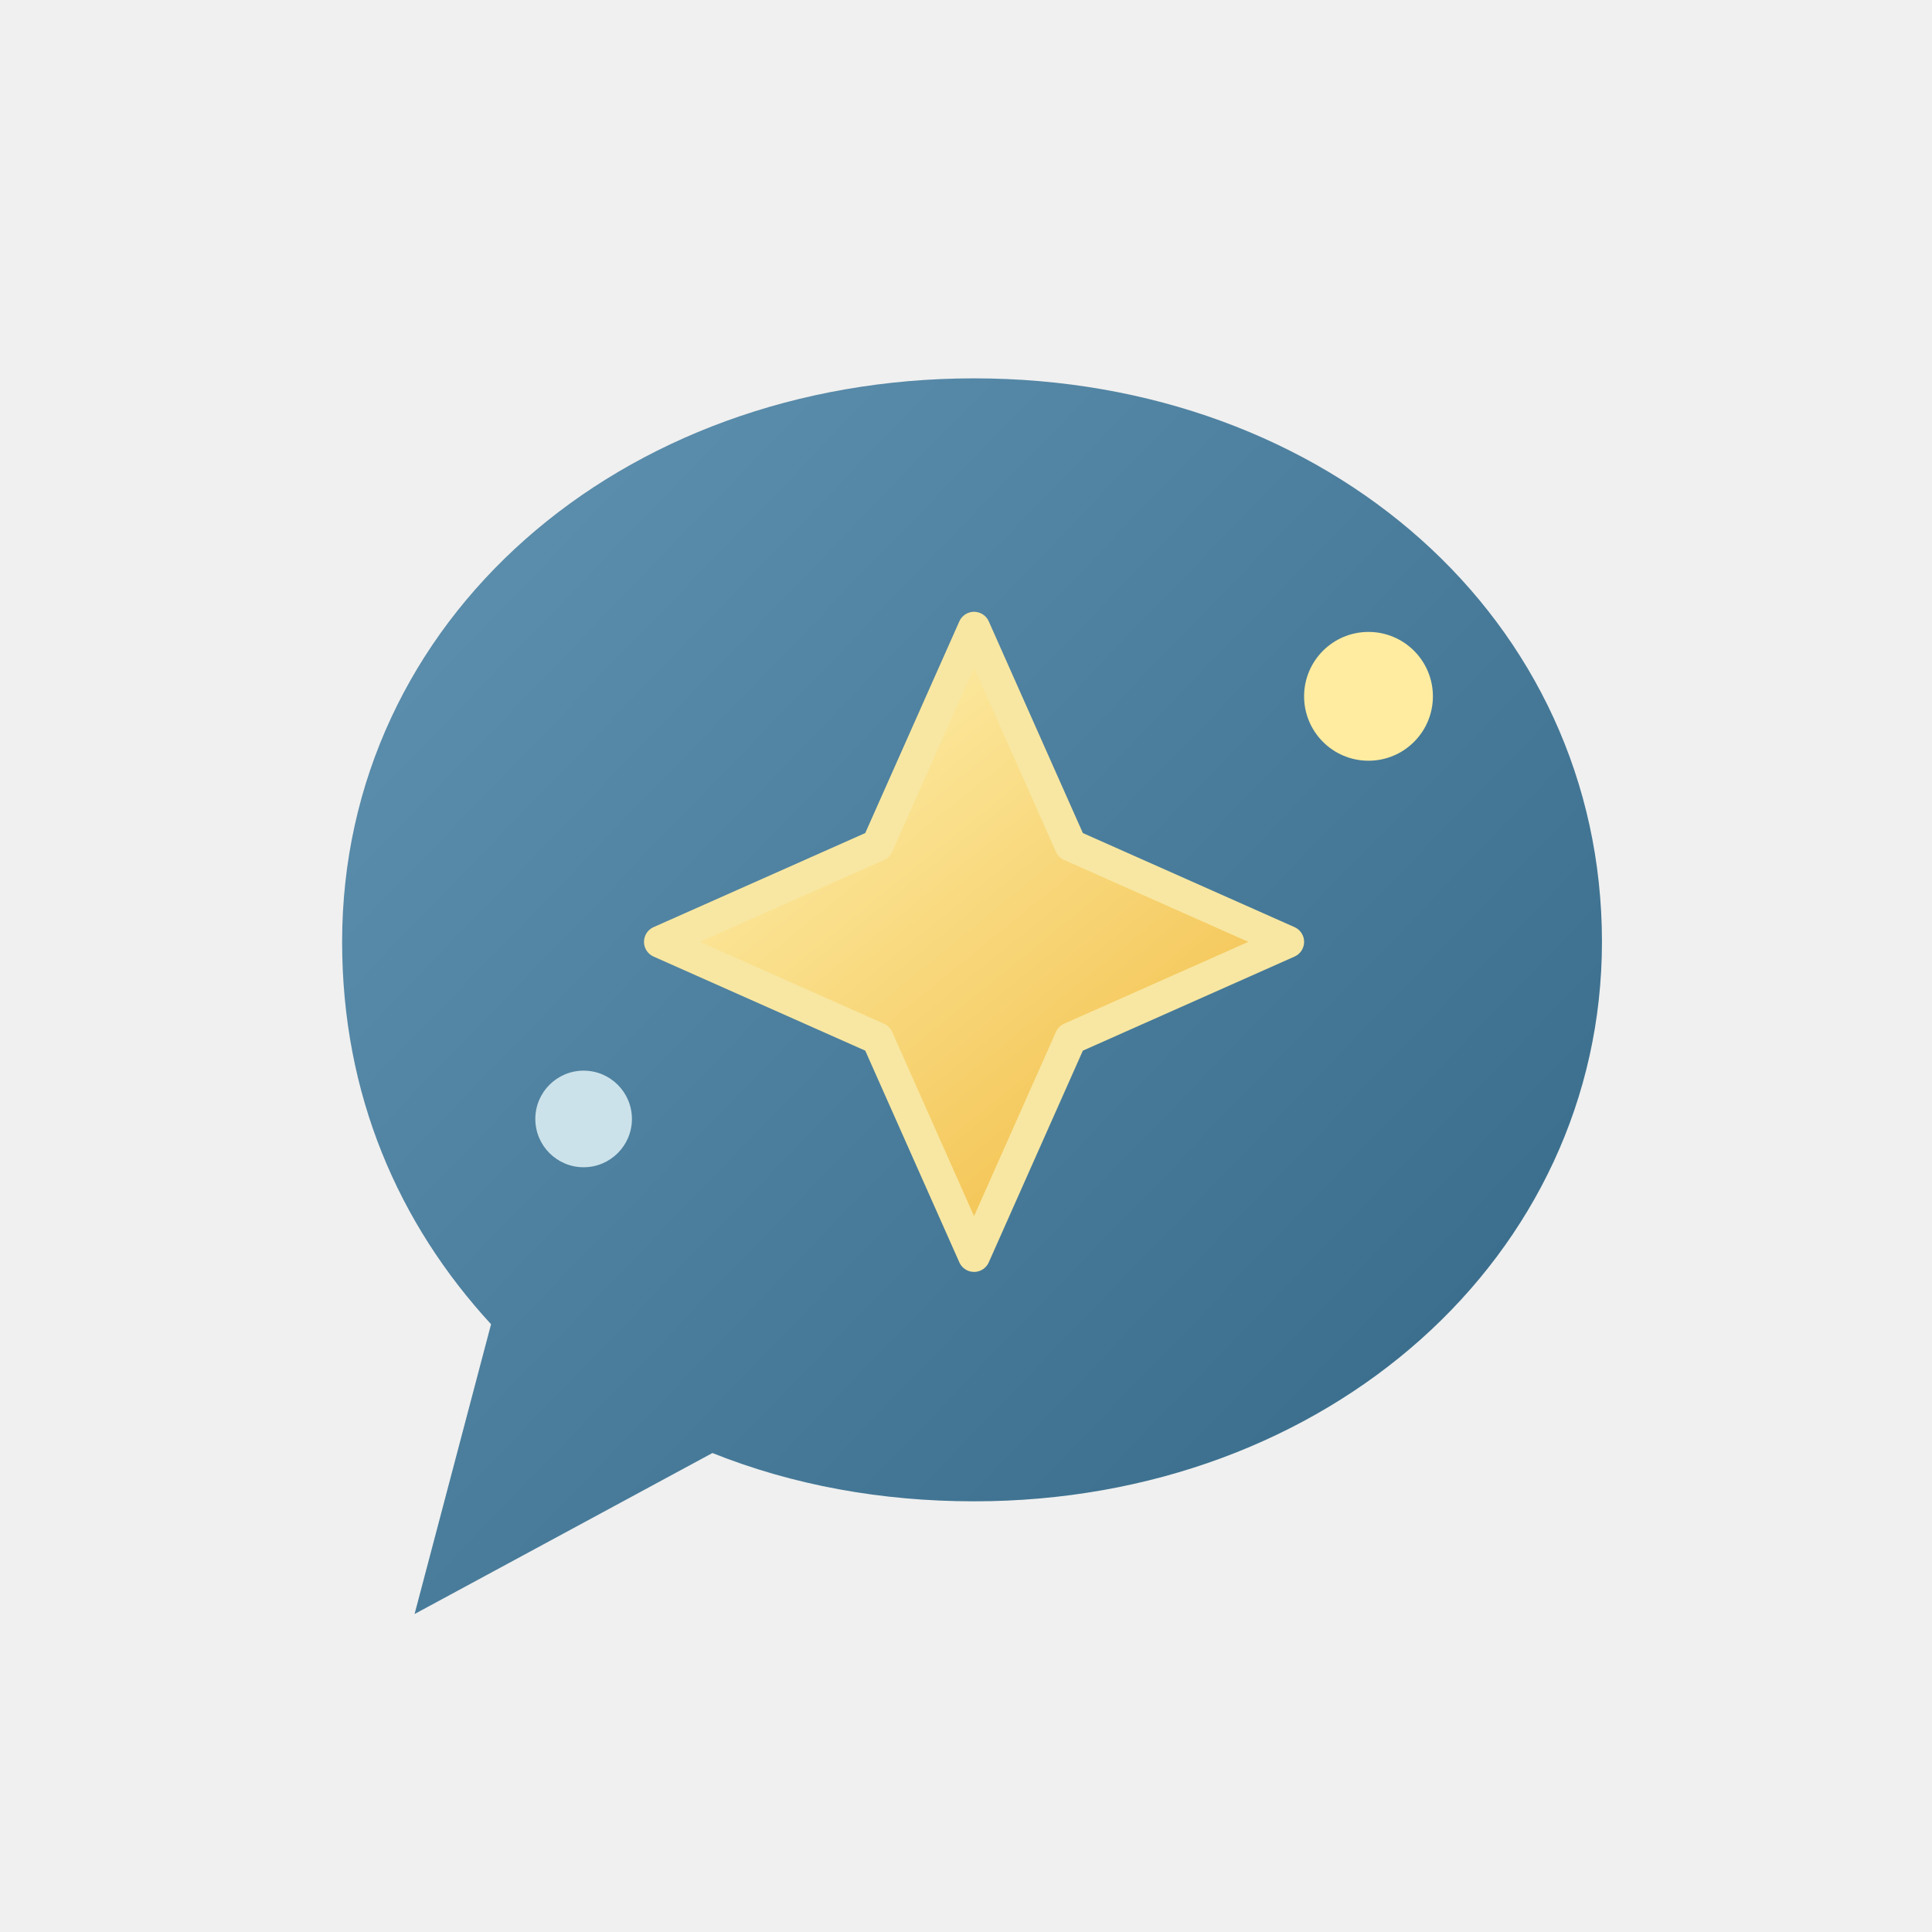
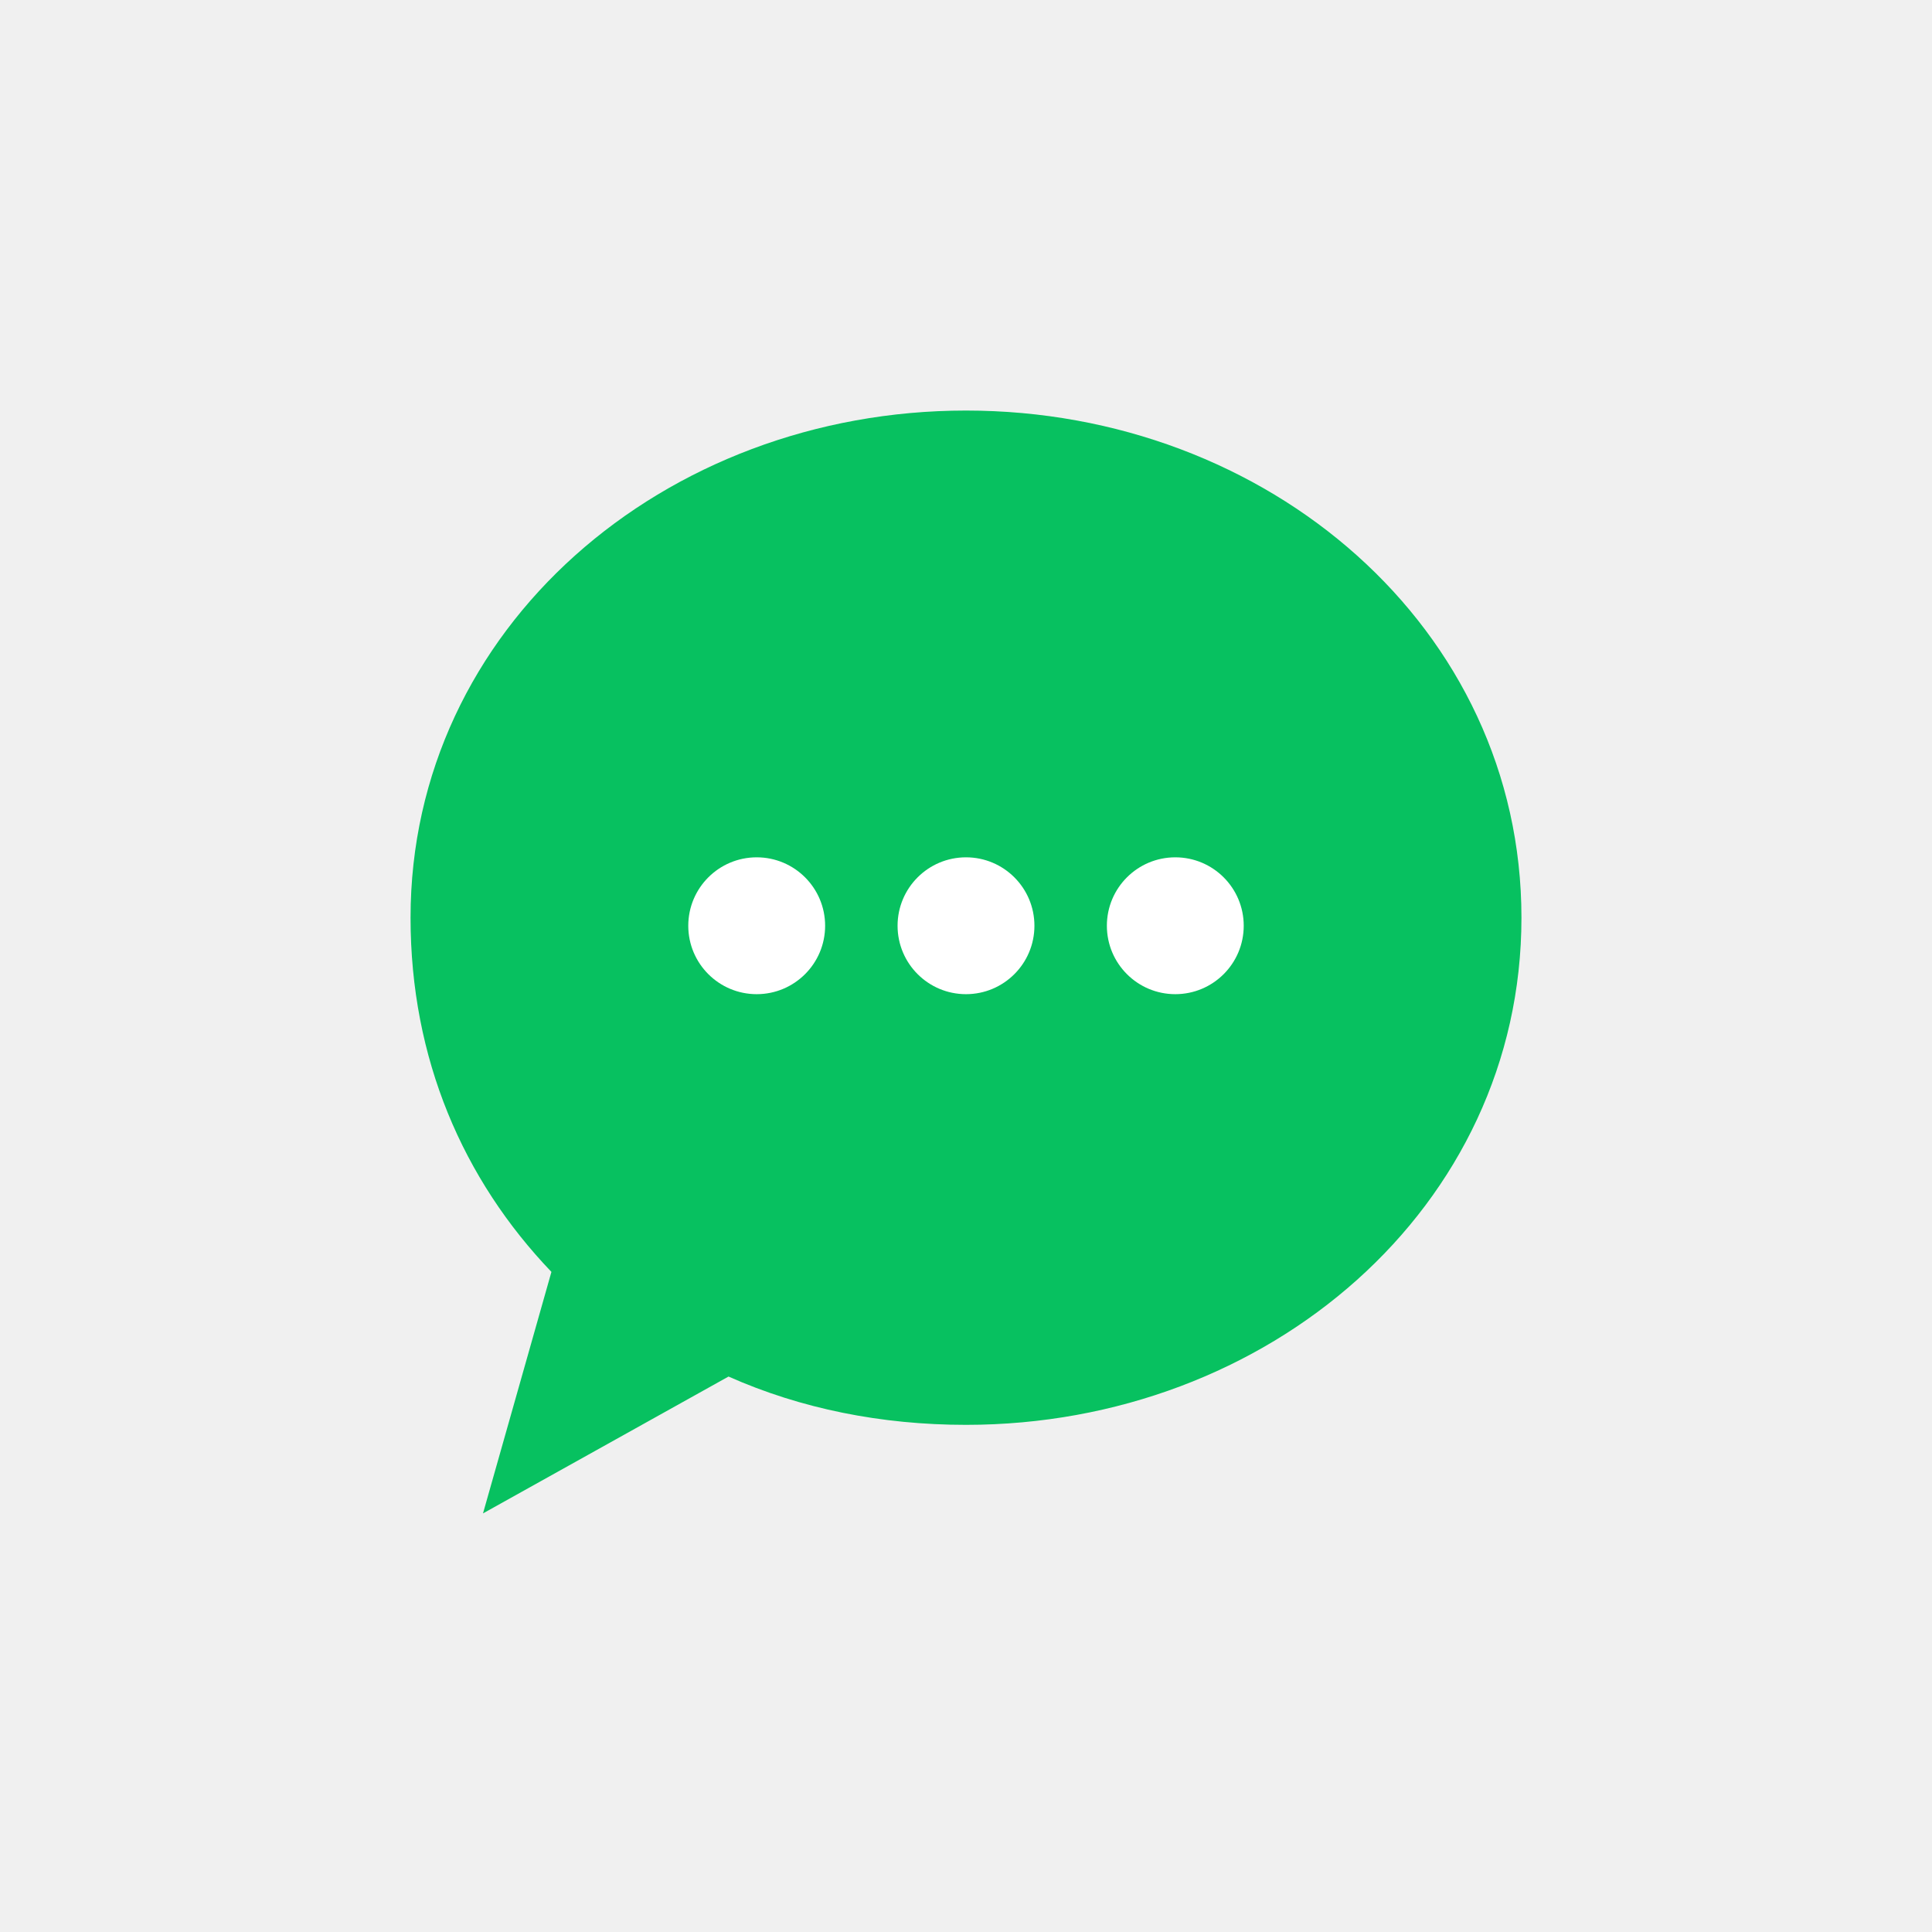
<svg xmlns="http://www.w3.org/2000/svg" width="48" height="48" viewBox="0 0 48 48" fill="none" role="img" aria-label="聊天选中">
-   <defs>
-     <linearGradient id="chatBubble" x1="10" y1="10" x2="40" y2="39" gradientUnits="userSpaceOnUse">
-       <stop stop-color="#5F91B0" />
-       <stop offset="1" stop-color="#346886" />
-     </linearGradient>
-     <linearGradient id="chatStar" x1="18" y1="15" x2="31" y2="31" gradientUnits="userSpaceOnUse">
-       <stop stop-color="#FFF5B8" />
-       <stop offset="1" stop-color="#F1B93D" />
-     </linearGradient>
-   </defs>
-   <path d="M8.5 23.4C8.5 15.4 15.4 9.4 24.2 9.4C33 9.4 39.8 15.4 39.8 23.4C39.8 31.2 33 37.3 24.2 37.3C21.9 37.3 19.7 36.9 17.7 36.1L10.3 40.1L12.2 32.9C9.9 30.4 8.5 27.2 8.5 23.4Z" fill="url(#chatBubble)" />
-   <path d="M24.2 15.6L26.6 21L32 23.4L26.6 25.8L24.2 31.2L21.8 25.8L16.4 23.4L21.8 21L24.2 15.6Z" fill="url(#chatStar)" stroke="#F8E7A2" stroke-width="0.8" stroke-linejoin="round" />
-   <circle cx="34" cy="17.3" r="1.6" fill="#FFECA0" />
-   <circle cx="14.5" cy="27.8" r="1.2" fill="#D9ECF2" opacity="0.9" />
+   <path d="M10.2 22.8C10.2 15.6 16.5 10.2 24 10.2C31.5 10.2 37.8 15.6 37.8 22.8C37.8 30 31.5 35.4 24 35.4C21.9 35.4 19.9 35 18.1 34.2L12 37.6L13.7 31.6C11.5 29.3 10.2 26.3 10.2 22.8Z" fill="#07C160" />
+   <circle cx="18.8" cy="23" r="1.7" fill="white" />
+   <circle cx="24" cy="23" r="1.7" fill="white" />
+   <circle cx="29.2" cy="23" r="1.7" fill="white" />
</svg>
